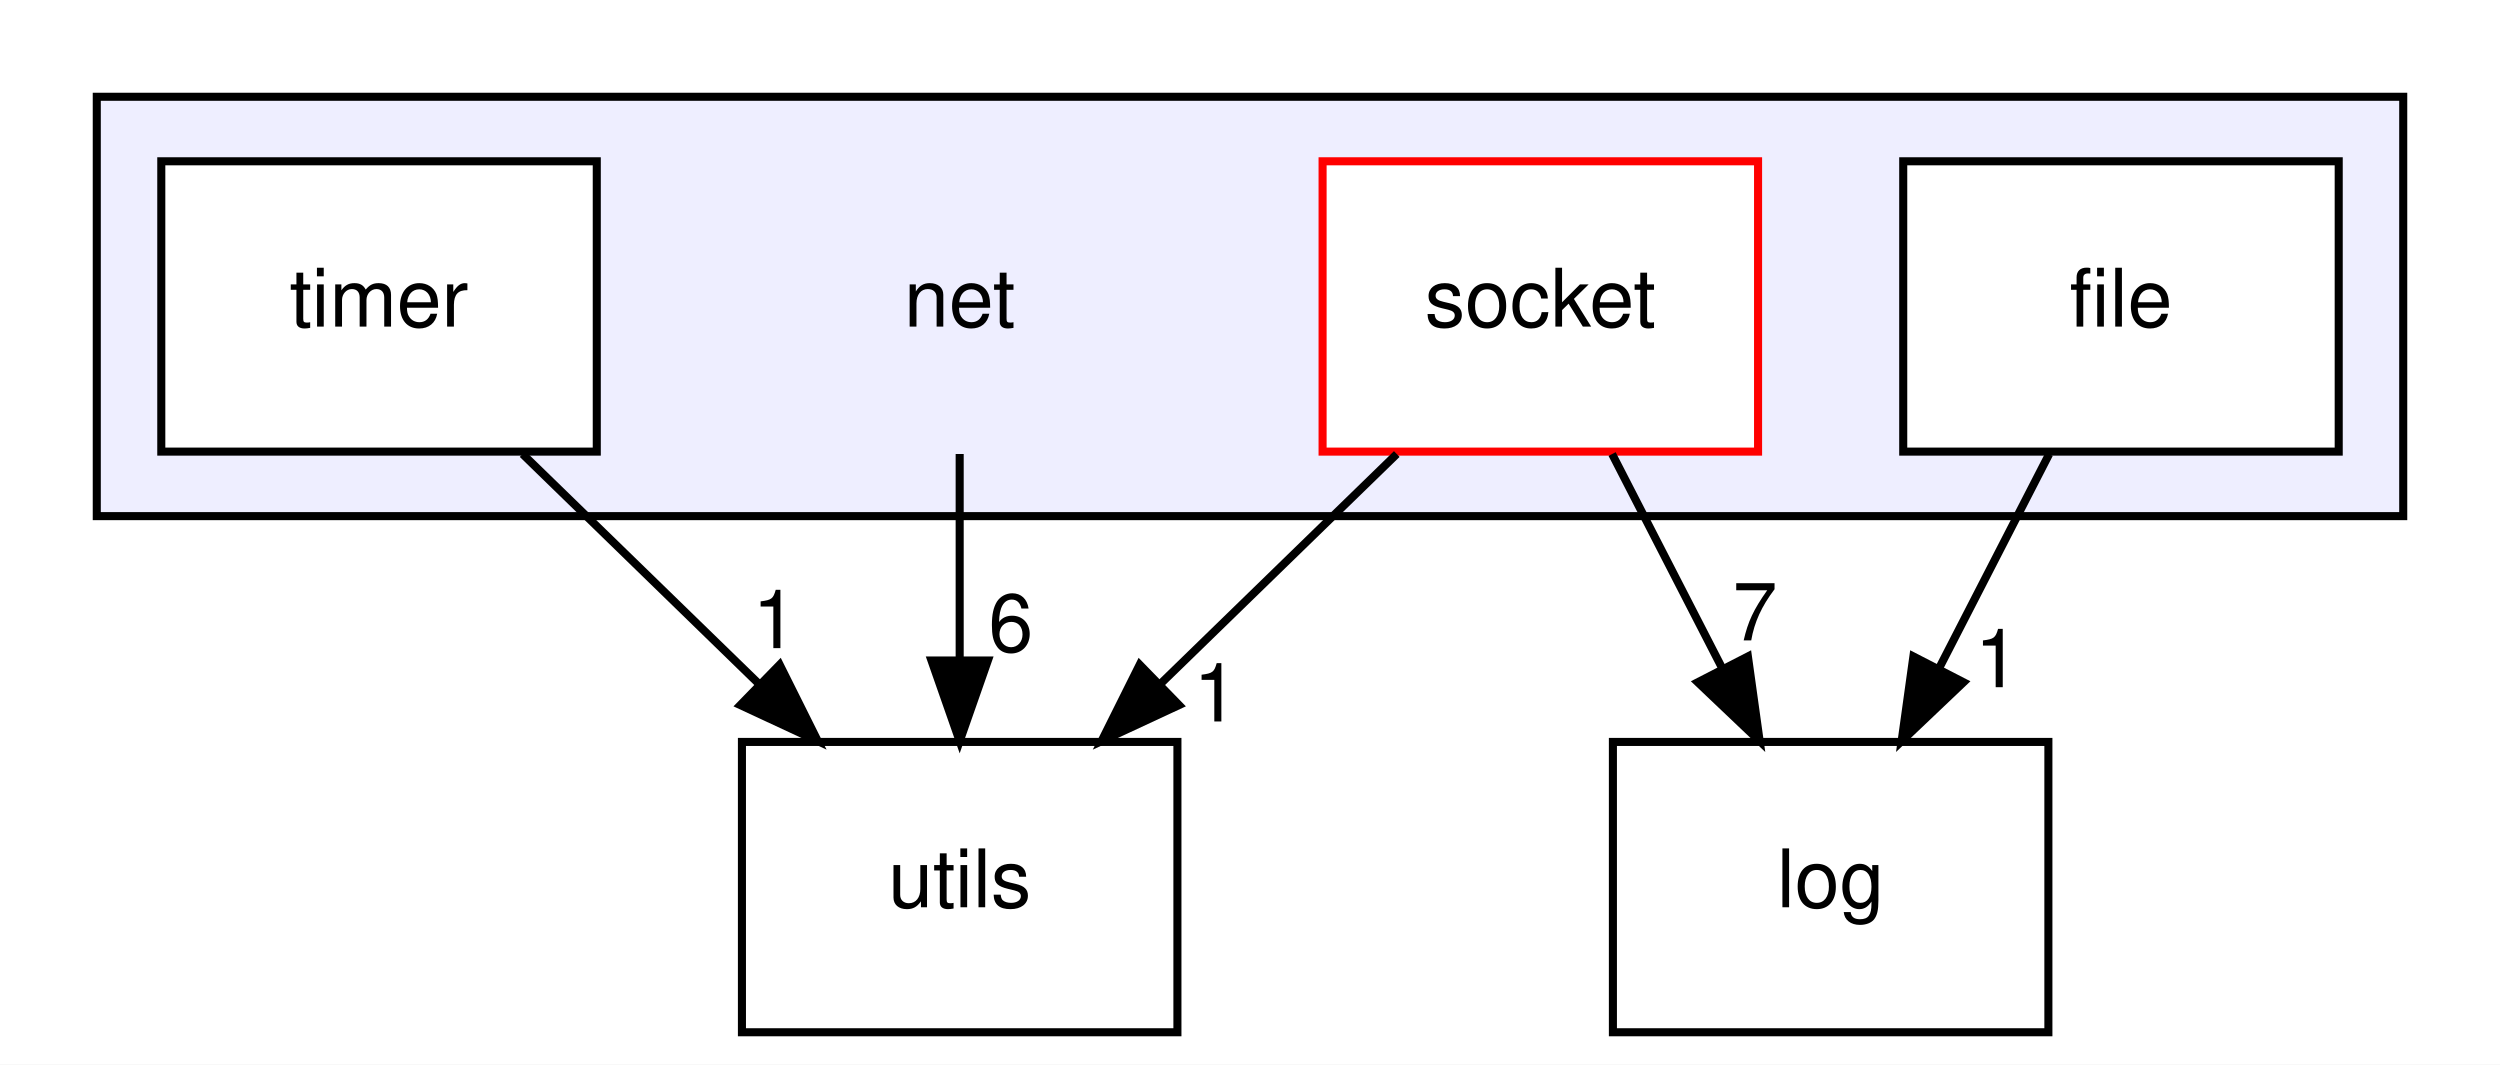
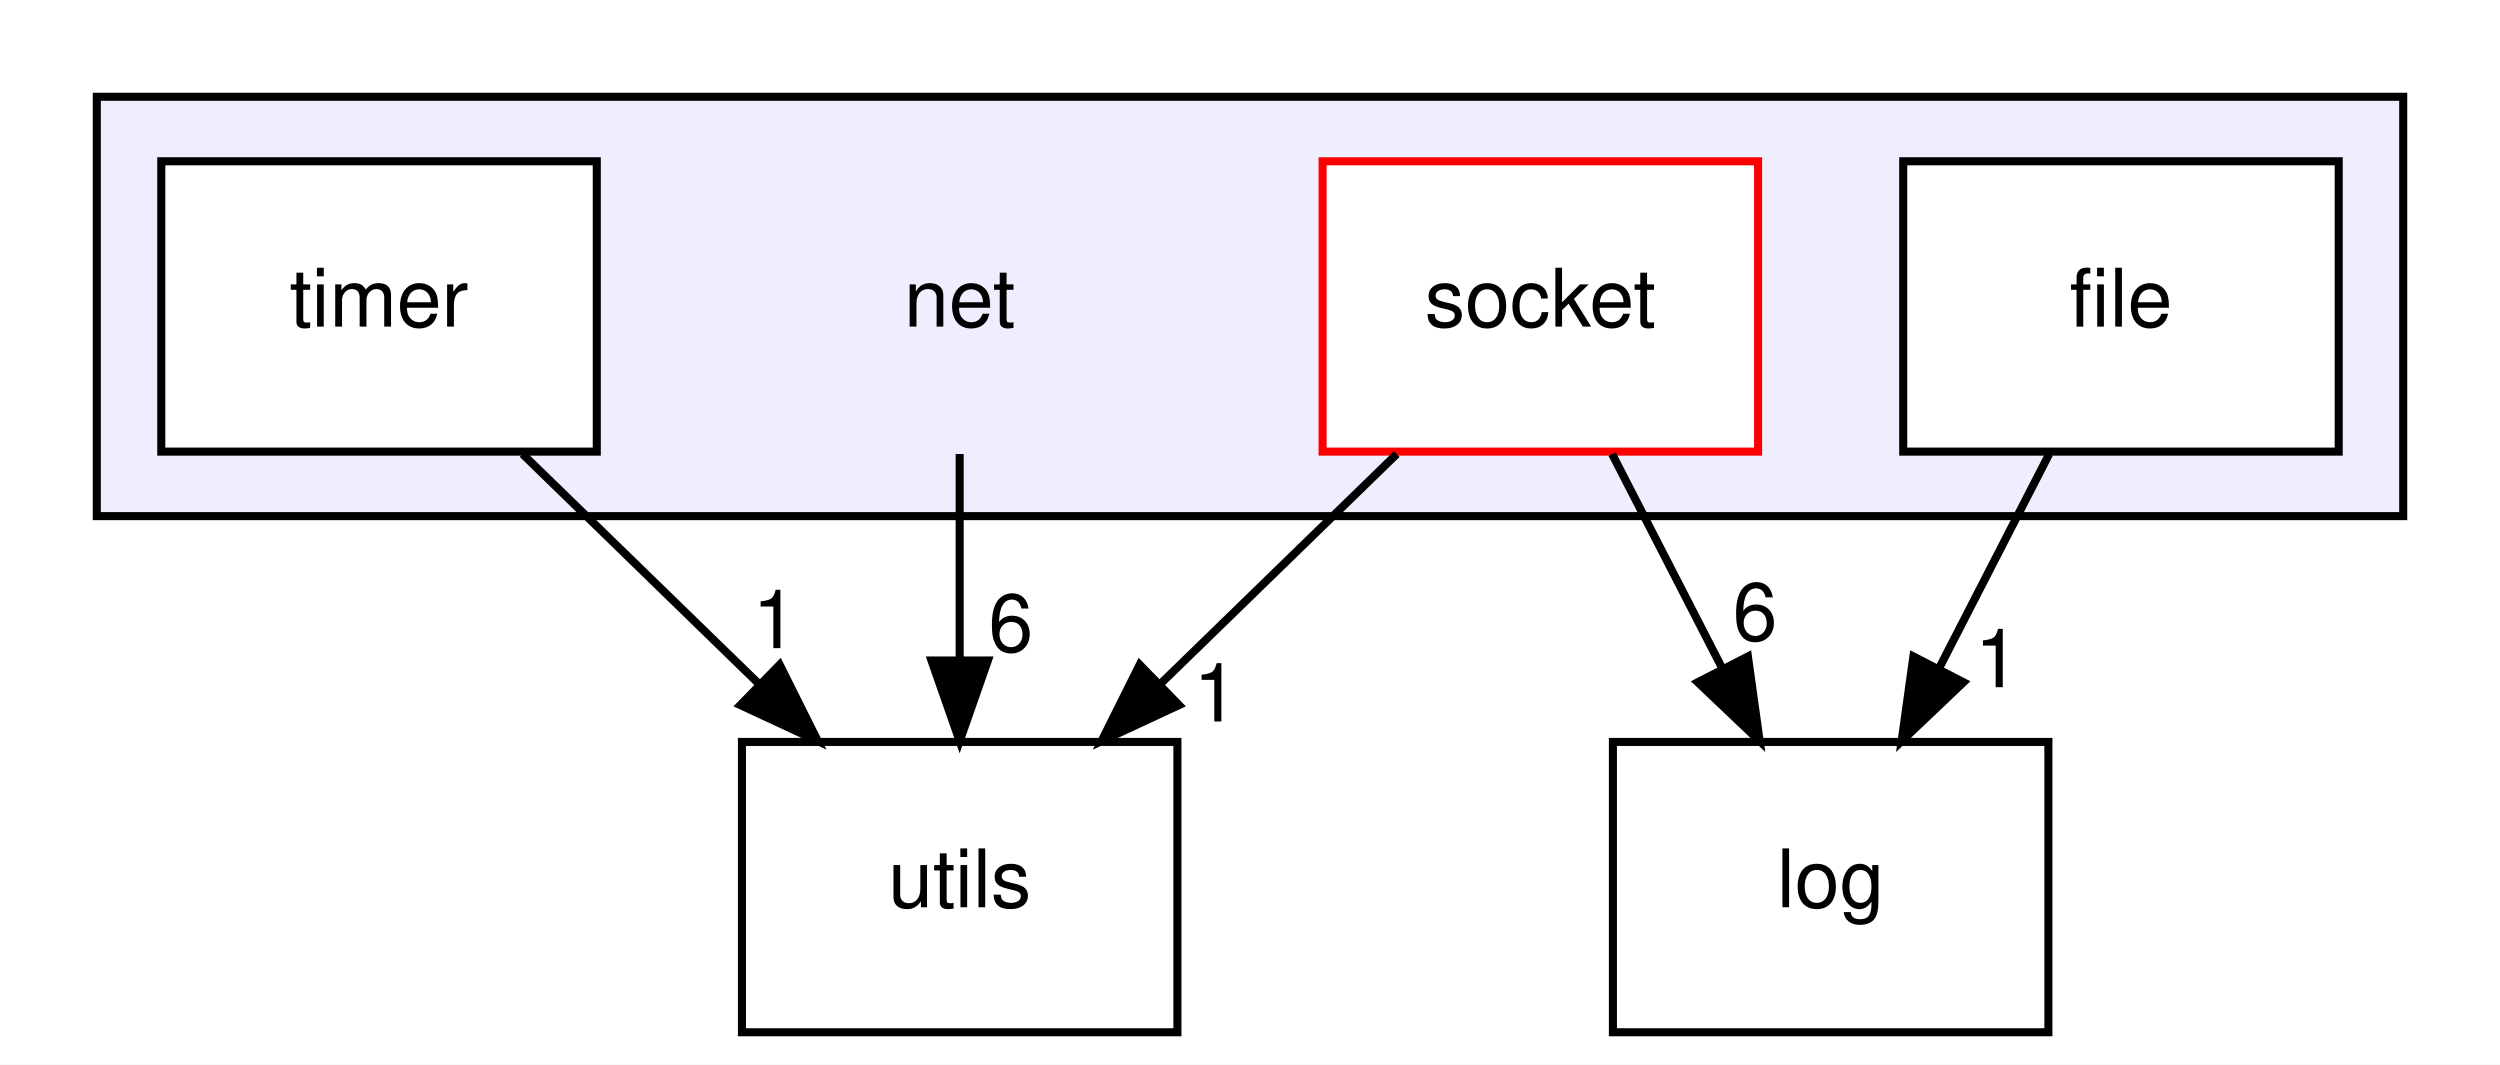
<svg xmlns="http://www.w3.org/2000/svg" xmlns:xlink="http://www.w3.org/1999/xlink" width="310pt" height="132pt" viewBox="0.00 0.00 310.00 132.00">
  <g id="graph0" class="graph" transform="scale(1 1) rotate(0) translate(4 128)">
    <polygon fill="white" stroke="transparent" points="-4,4 -4,-128 306,-128 306,4 -4,4" />
    <g id="clust1" class="cluster">
      <g id="a_clust1">
        <a xlink:href="dir_427baa8a9a5be237f298d4545d0d1ce2.html" target="_top">
          <polygon fill="#eeeeff" stroke="black" points="8,-64 8,-116 294,-116 294,-64 8,-64" />
        </a>
      </g>
    </g>
    <g id="node1" class="node">
      <text text-anchor="middle" x="115" y="-87.5" font-family="Helvetica,sans-Serif" font-size="10.00">net</text>
    </g>
    <g id="node6" class="node">
      <g id="a_node6">
        <a xlink:href="dir_cbdb8362360e11eafe2fa3bc74cf0ffd.html" target="_top" xlink:title="utils">
          <polygon fill="none" stroke="black" points="142,-36 88,-36 88,0 142,0 142,-36" />
          <text text-anchor="middle" x="115" y="-15.5" font-family="Helvetica,sans-Serif" font-size="10.00">utils</text>
        </a>
      </g>
    </g>
    <g id="edge4" class="edge">
      <path fill="none" stroke="black" d="M115,-71.7C115,-63.98 115,-54.71 115,-46.11" />
      <polygon fill="black" stroke="black" points="118.5,-46.1 115,-36.1 111.5,-46.1 118.5,-46.1" />
      <g id="a_edge4-headlabel">
        <a xlink:href="dir_000008_000026.html" target="_top" xlink:title="6">
          <text text-anchor="middle" x="121.34" y="-47.2" font-family="Helvetica,sans-Serif" font-size="10.00">6</text>
        </a>
      </g>
    </g>
    <g id="node2" class="node">
      <g id="a_node2">
        <a xlink:href="dir_7d98aef28b7b074dbe99ec845754fe0d.html" target="_top" xlink:title="file">
          <polygon fill="white" stroke="black" points="286,-108 232,-108 232,-72 286,-72 286,-108" />
          <text text-anchor="middle" x="259" y="-87.5" font-family="Helvetica,sans-Serif" font-size="10.00">file</text>
        </a>
      </g>
    </g>
    <g id="node5" class="node">
      <g id="a_node5">
        <a xlink:href="dir_9381a7bbd03577d6d8720c7f35c94ffa.html" target="_top" xlink:title="log">
          <polygon fill="none" stroke="black" points="250,-36 196,-36 196,0 250,0 250,-36" />
          <text text-anchor="middle" x="223" y="-15.5" font-family="Helvetica,sans-Serif" font-size="10.00">log</text>
        </a>
      </g>
    </g>
    <g id="edge3" class="edge">
      <path fill="none" stroke="black" d="M250.1,-71.7C246,-63.73 241.05,-54.1 236.51,-45.26" />
      <polygon fill="black" stroke="black" points="239.48,-43.4 231.8,-36.1 233.26,-46.6 239.48,-43.4" />
      <g id="a_edge3-headlabel">
        <a xlink:href="dir_000009_000007.html" target="_top" xlink:title="1">
          <text text-anchor="middle" x="243.65" y="-42.79" font-family="Helvetica,sans-Serif" font-size="10.00">1</text>
        </a>
      </g>
    </g>
    <g id="node3" class="node">
      <g id="a_node3">
        <a xlink:href="dir_382ef741074736e441d51c2128e55f50.html" target="_top" xlink:title="socket">
          <polygon fill="white" stroke="red" points="214,-108 160,-108 160,-72 214,-72 214,-108" />
          <text text-anchor="middle" x="187" y="-87.5" font-family="Helvetica,sans-Serif" font-size="10.00">socket</text>
        </a>
      </g>
    </g>
    <g id="edge1" class="edge">
      <path fill="none" stroke="black" d="M195.9,-71.7C200,-63.73 204.95,-54.1 209.49,-45.26" />
      <polygon fill="black" stroke="black" points="212.74,-46.6 214.2,-36.1 206.52,-43.4 212.74,-46.6" />
      <g id="a_edge1-headlabel">
-         <a xlink:href="dir_000010_000007.html" target="_top" xlink:title="7">
-           <text text-anchor="middle" x="213.62" y="-48.59" font-family="Helvetica,sans-Serif" font-size="10.00">7</text>
+         <a xlink:href="dir_000010_000007.html" target="_top" xlink:title="6">
+           <text text-anchor="middle" x="213.62" y="-48.59" font-family="Helvetica,sans-Serif" font-size="10.00">6</text>
        </a>
      </g>
    </g>
    <g id="edge2" class="edge">
      <path fill="none" stroke="black" d="M169.2,-71.7C160.4,-63.14 149.62,-52.66 140,-43.3" />
      <polygon fill="black" stroke="black" points="142.2,-40.57 132.59,-36.1 137.32,-45.58 142.2,-40.57" />
      <g id="a_edge2-headlabel">
        <a xlink:href="dir_000010_000026.html" target="_top" xlink:title="1">
          <text text-anchor="middle" x="146.76" y="-38.54" font-family="Helvetica,sans-Serif" font-size="10.00">1</text>
        </a>
      </g>
    </g>
    <g id="node4" class="node">
      <g id="a_node4">
        <a xlink:href="dir_6e2b60c0f0423aa4bcbcd1a4697f31d0.html" target="_top" xlink:title="timer">
          <polygon fill="white" stroke="black" points="70,-108 16,-108 16,-72 70,-72 70,-108" />
          <text text-anchor="middle" x="43" y="-87.5" font-family="Helvetica,sans-Serif" font-size="10.00">timer</text>
        </a>
      </g>
    </g>
    <g id="edge5" class="edge">
      <path fill="none" stroke="black" d="M60.8,-71.7C69.6,-63.14 80.38,-52.66 90,-43.3" />
      <polygon fill="black" stroke="black" points="92.68,-45.58 97.41,-36.1 87.8,-40.57 92.68,-45.58" />
      <g id="a_edge5-headlabel">
        <a xlink:href="dir_000025_000026.html" target="_top" xlink:title="1">
          <text text-anchor="middle" x="92.08" y="-47.63" font-family="Helvetica,sans-Serif" font-size="10.00">1</text>
        </a>
      </g>
    </g>
  </g>
</svg>
